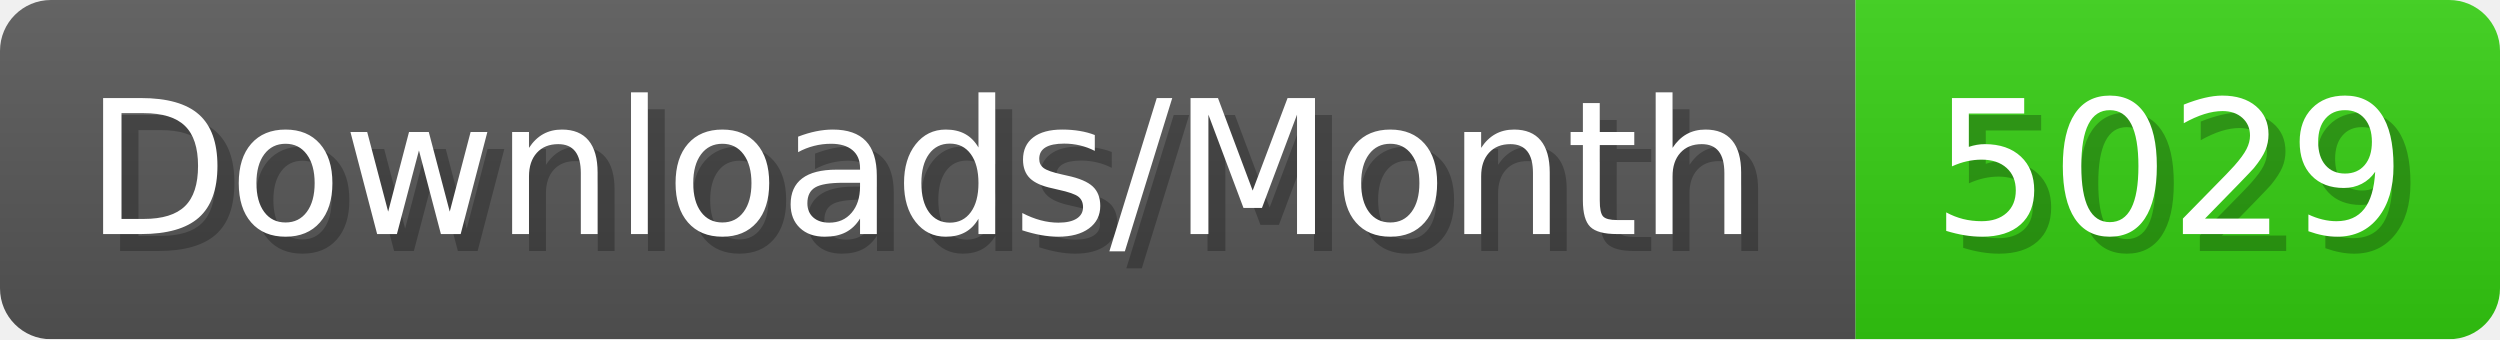
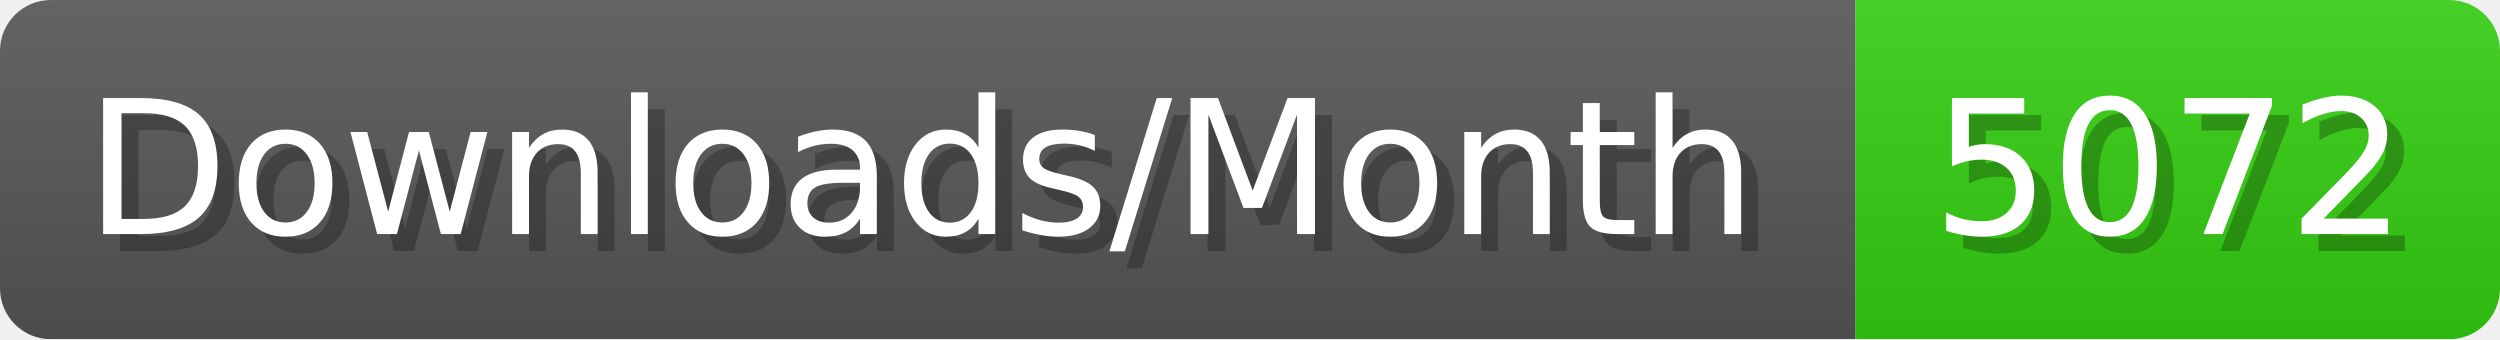
- <svg xmlns="http://www.w3.org/2000/svg" width="147.4" height="20" viewBox="0 0 1474 200" role="img" aria-label="Downloads/Month: 5029">
+ <svg xmlns="http://www.w3.org/2000/svg" width="147.4" height="20" viewBox="0 0 1474 200" role="img" aria-label="Downloads/Month: 5072">
  <linearGradient id="YlXUI" x2="0" y2="100%">
    <stop offset="0" stop-opacity=".1" stop-color="#EEE" />
    <stop offset="1" stop-opacity=".1" />
  </linearGradient>
  <mask id="JHhop">
    <rect width="1474" height="200" rx="30" fill="#FFF" />
  </mask>
  <g mask="url(#JHhop)">
    <rect width="1094" height="200" fill="#555" />
    <rect width="380" height="200" fill="#3C1" x="1094" />
    <rect width="1474" height="200" fill="url(#YlXUI)" />
  </g>
  <g aria-hidden="true" fill="#fff" text-anchor="start" font-family="Verdana,DejaVu Sans,sans-serif" font-size="110">
    <text x="60" y="148" textLength="994" fill="#000" opacity="0.25">Downloads/Month</text>
    <text x="50" y="138" textLength="994">Downloads/Month</text>
-     <text x="1149" y="148" textLength="280" fill="#000" opacity="0.25">5029</text>
-     <text x="1139" y="138" textLength="280">5029</text>
+     <text x="1149" y="148" textLength="280" fill="#000" opacity="0.25">5072</text>
+     <text x="1139" y="138" textLength="280">5072</text>
  </g>
</svg>
